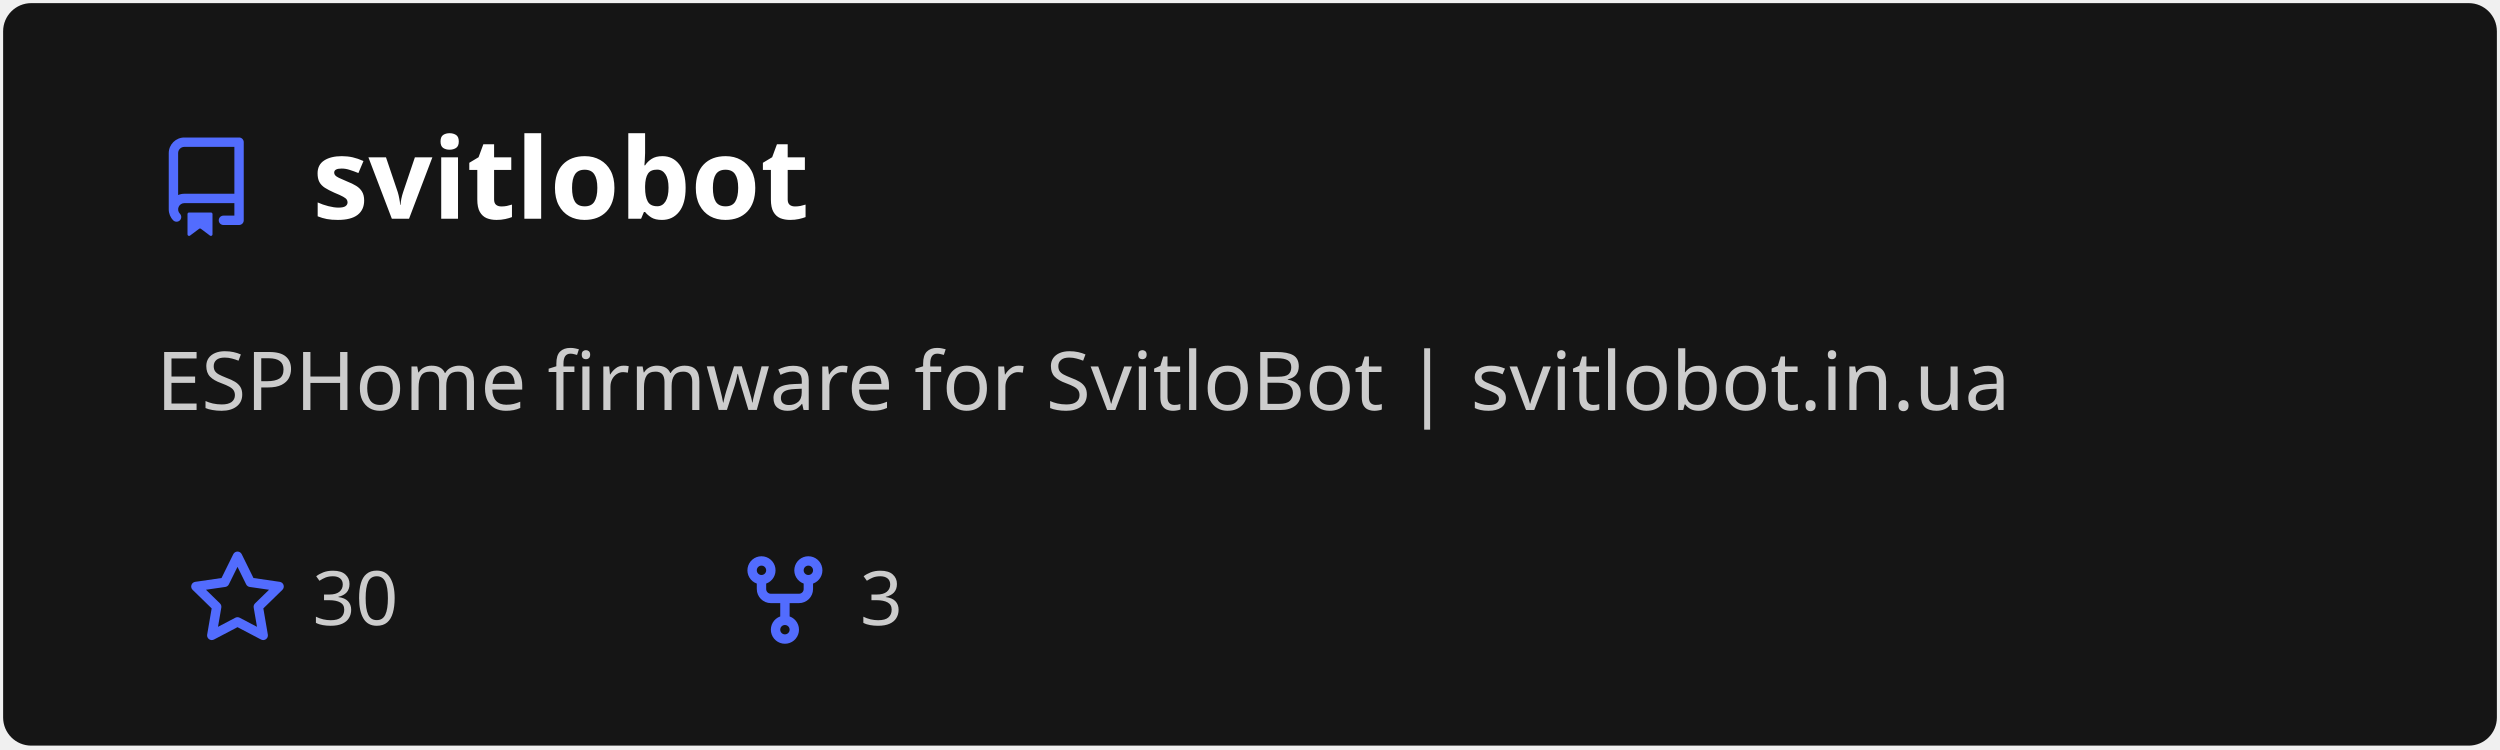
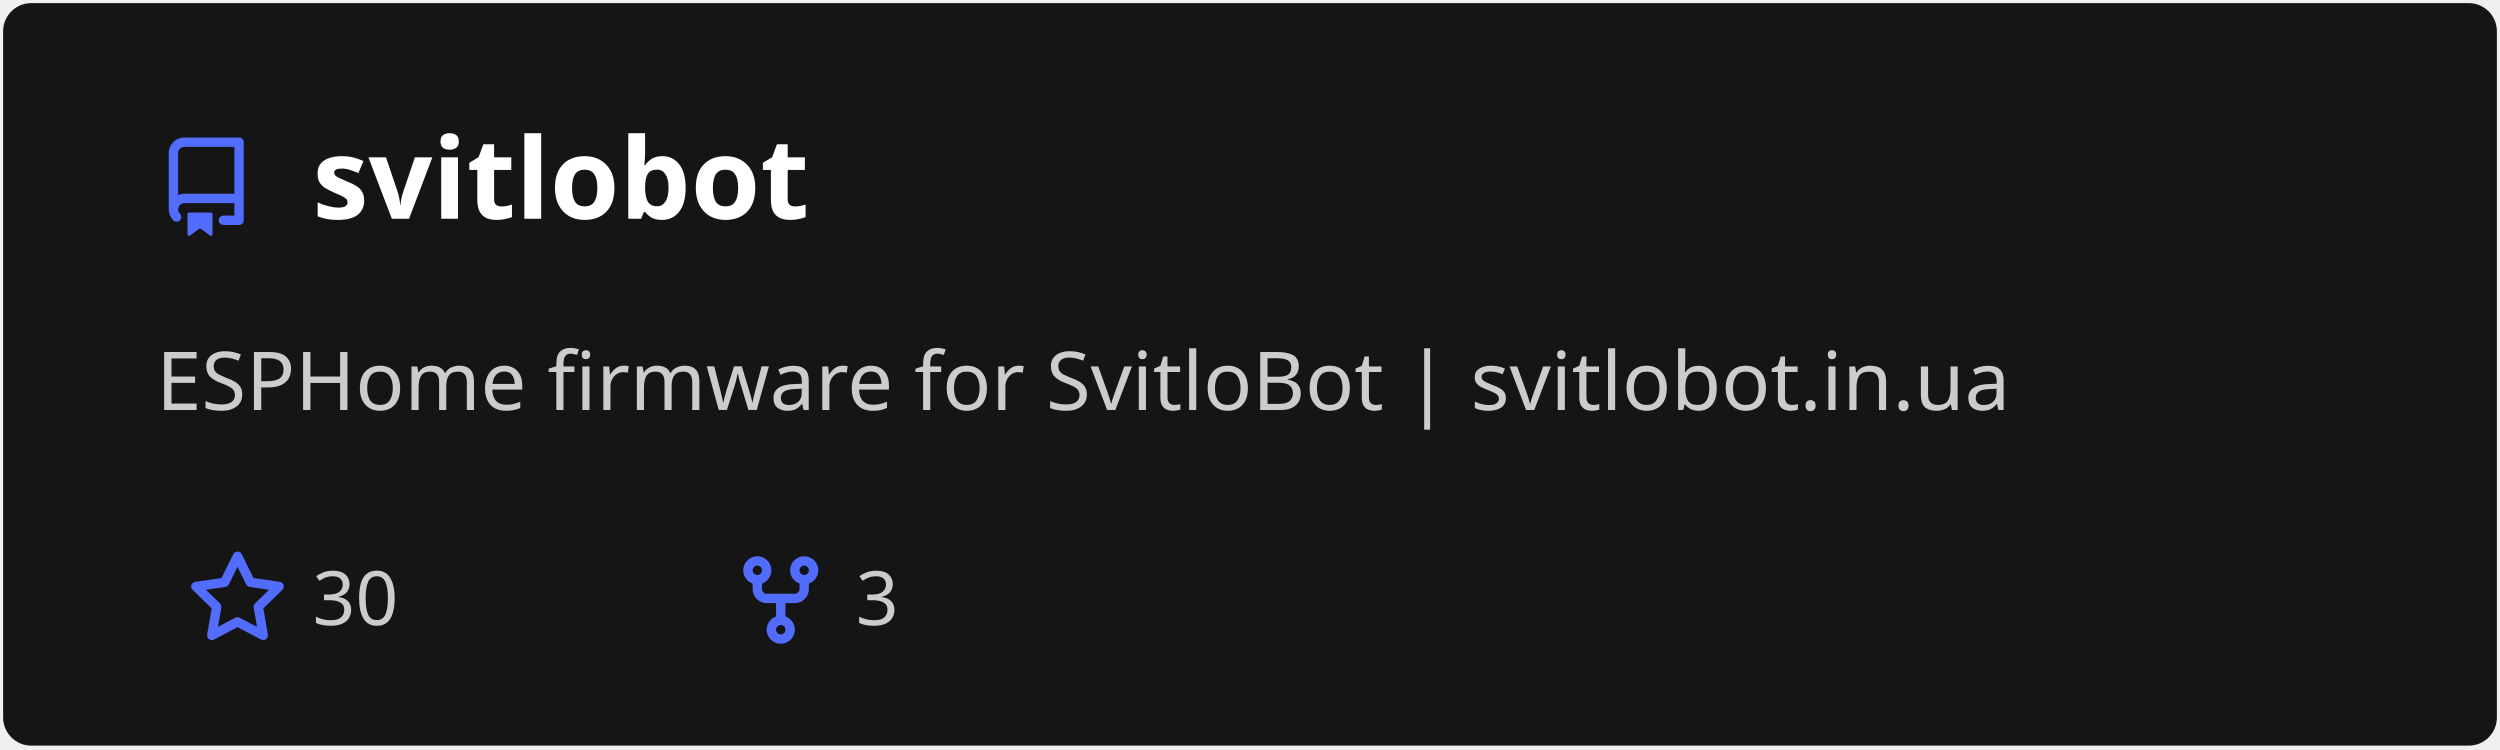
<svg xmlns="http://www.w3.org/2000/svg" width="400" height="120" viewBox="0 0 400 120" fill="none" role="img" aria-labelledby="descId">
  <style>
          .header {
            font: 600 18px 'Segoe UI', Ubuntu, Sans-Serif;
            fill: #fff;
            animation: fadeInAnimation 0.8s ease-in-out forwards;
          }
          @supports(-moz-appearance: auto) {
            /* Selector detects Firefox */
            .header { font-size: 15.5px; }
          }
          
-     .description { font: 400 13px 'Segoe UI', Ubuntu, Sans-Serif; fill: #ccc }
+     .description {
+       font: 400 13px 'Segoe UI', Ubuntu, Sans-Serif;fill: #ccc;
+       
+     }
    .gray { font: 400 12px 'Segoe UI', Ubuntu, Sans-Serif; fill: #ccc }
-     .icon { fill: #526cfe }
    .badge { font: 600 11px 'Segoe UI', Ubuntu, Sans-Serif; }
    .badge rect { opacity: 0.2 }
+ 
+     .stat { font: 400 12px 'Segoe UI', Ubuntu, Sans-Serif; fill: #ccc }
+     .stagger {
+       opacity: 0;
+       animation: fadeInAnimation 0.3s ease-in-out forwards;
+     }
+     .not_bold { font-weight: 400 }
+     .bold { font-weight: 700 }
+     .icon {
+       fill: #526cfe;
+       display: block;
+     }
  

          
      /* Animations */
      @keyframes scaleInAnimation {
        from {
          transform: translate(-5px, 5px) scale(0);
        }
        to {
          transform: translate(-5px, 5px) scale(1);
        }
      }
      @keyframes fadeInAnimation {
        from {
          opacity: 0;
        }
        to {
          opacity: 1;
        }
      }
    
          * { animation-duration: 0s !important; animation-delay: 0s !important; }
        </style>
  <rect data-testid="card-bg" x="0.5" y="0.5" rx="4.5" height="99%" stroke="#e4e2e2" width="399" fill="#151515" stroke-opacity="0" />
  <g data-testid="card-title" transform="translate(25, 35)">
    <g transform="translate(0, 0)">
      <svg class="icon" x="0" y="-13" viewBox="0 0 16 16" version="1.1" width="16" height="16">
        <path fill-rule="evenodd" d="M2 2.5A2.5 2.5 0 014.5 0h8.75a.75.75 0 01.75.75v12.5a.75.75 0 01-.75.75h-2.5a.75.75 0 110-1.5h1.75v-2h-8a1 1 0 00-.714 1.7.75.75 0 01-1.072 1.05A2.495 2.495 0 012 11.5v-9zm10.5-1V9h-8c-.356 0-.694.074-1 .208V2.5a1 1 0 011-1h8zM5 12.25v3.25a.25.25 0 00.4.2l1.45-1.087a.25.25 0 01.3 0L8.6 15.7a.25.25 0 00.4-.2v-3.25a.25.25 0 00-.25-.25h-3.5a.25.25 0 00-.25.25z" />
      </svg>
    </g>
    <g transform="translate(25, 0)">
      <text x="0" y="0" class="header" data-testid="header">svitlobot</text>
    </g>
  </g>
  <g data-testid="main-card-body" transform="translate(0, 55)">
    <text class="description" x="25" y="-5">
      <tspan dy="1.2em" x="25">ESPHome firmware for SvitloBot | svitlobot.in.ua</tspan>
    </text>
    <g transform="translate(30, 45)">
      <g transform="translate(0, 0)">
        <g transform="translate(0, 0)">
          <svg class="icon" y="-12" viewBox="0 0 16 16" version="1.1" width="16" height="16">
            <path fill-rule="evenodd" d="M8 .25a.75.75 0 01.673.418l1.882 3.815 4.21.612a.75.75 0 01.416 1.279l-3.046 2.97.719 4.192a.75.75 0 01-1.088.791L8 12.347l-3.766 1.98a.75.75 0 01-1.088-.79l.72-4.194L.818 6.374a.75.75 0 01.416-1.28l4.21-.611L7.327.668A.75.75 0 018 .25zm0 2.445L6.615 5.5a.75.75 0 01-.564.41l-3.097.45 2.24 2.184a.75.75 0 01.216.664l-.528 3.084 2.769-1.456a.75.75 0 01.698 0l2.77 1.456-.53-3.084a.75.75 0 01.216-.664l2.24-2.183-3.096-.45a.75.75 0 01-.564-.41L8 2.694v.001z" />
          </svg>
        </g>
        <g transform="translate(20, 0)">
          <text data-testid="stargazers" class="gray">30</text>
        </g>
      </g>
-       <g transform="translate(87.5875, 0)">
+       <g transform="translate(86.92, 0)">
        <g transform="translate(0, 0)">
          <svg class="icon" y="-12" viewBox="0 0 16 16" version="1.1" width="16" height="16">
            <path fill-rule="evenodd" d="M5 3.25a.75.75 0 11-1.5 0 .75.75 0 011.5 0zm0 2.122a2.25 2.25 0 10-1.5 0v.878A2.25 2.25 0 005.75 8.5h1.5v2.128a2.251 2.251 0 101.5 0V8.5h1.5a2.25 2.25 0 002.25-2.25v-.878a2.25 2.25 0 10-1.5 0v.878a.75.75 0 01-.75.75h-4.5A.75.75 0 015 6.25v-.878zm3.75 7.378a.75.75 0 11-1.5 0 .75.75 0 011.5 0zm3-8.75a.75.75 0 100-1.5.75.75 0 000 1.5z" />
          </svg>
        </g>
        <g transform="translate(20, 0)">
          <text data-testid="forkcount" class="gray">3</text>
        </g>
      </g>
    </g>
+     <svg x="0" y="0">
+       <g transform="translate(-3, 68)">
+       
+     </g>
+     </svg>
  </g>
</svg>
